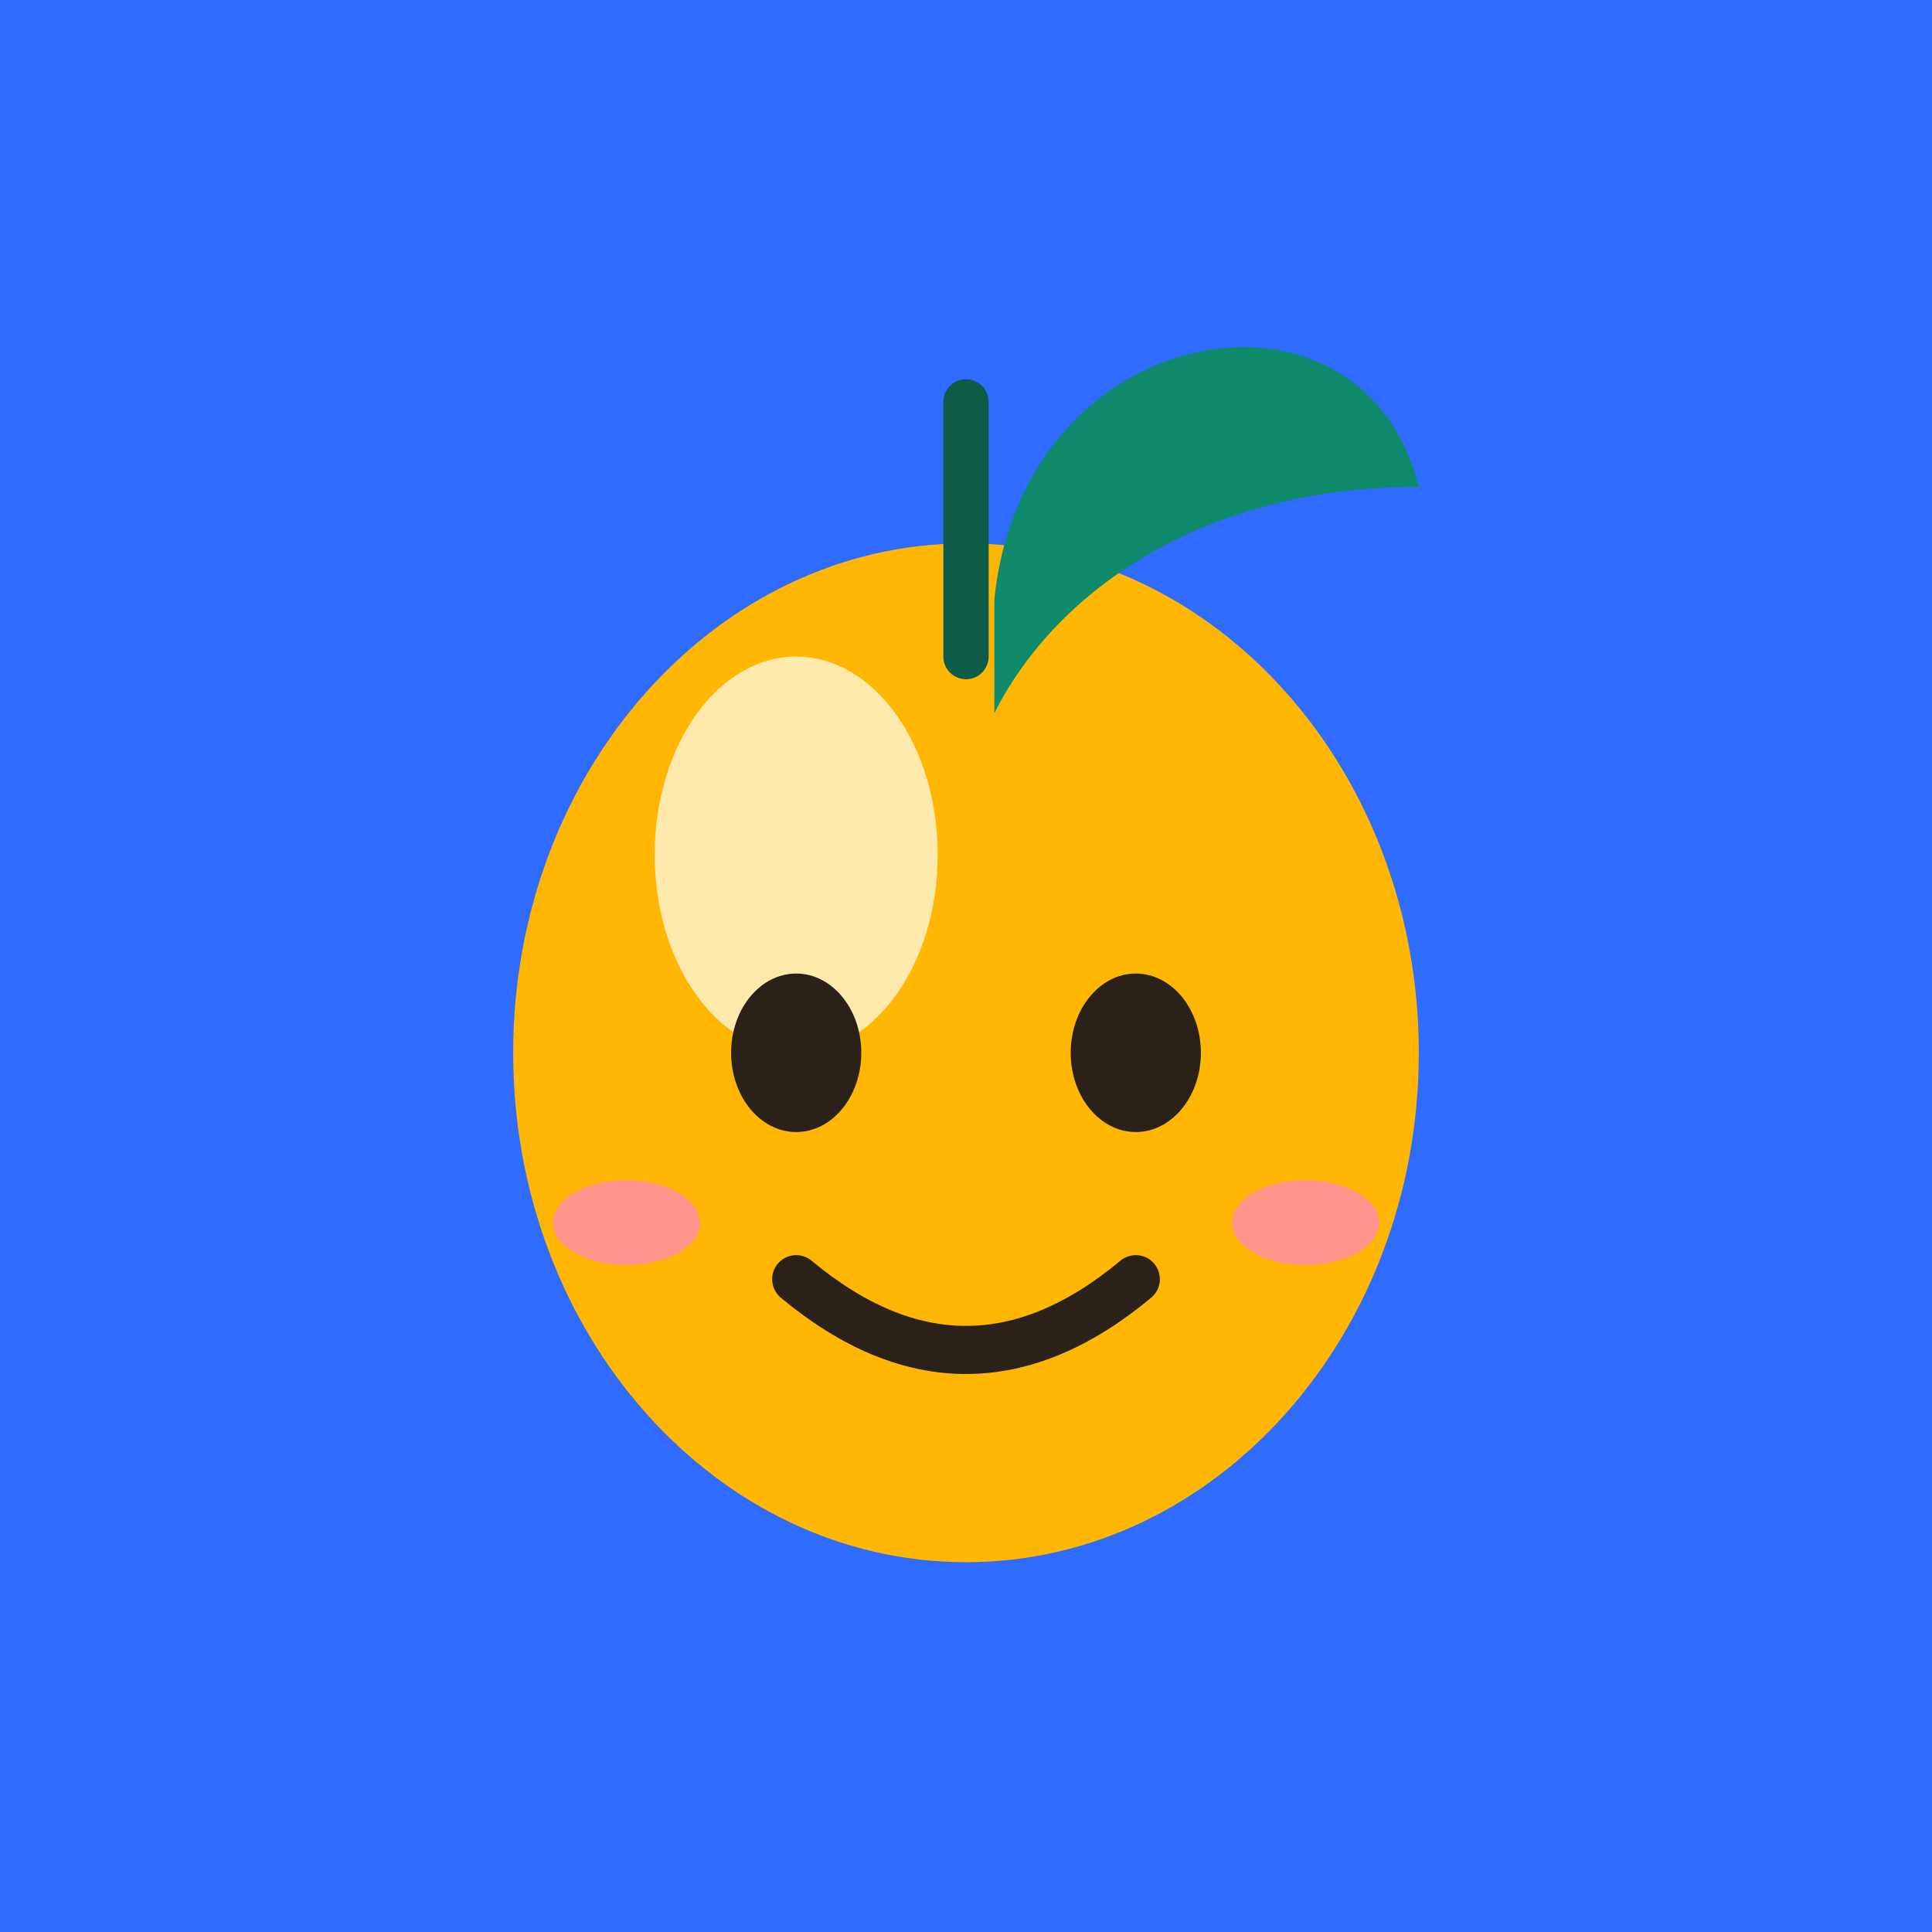
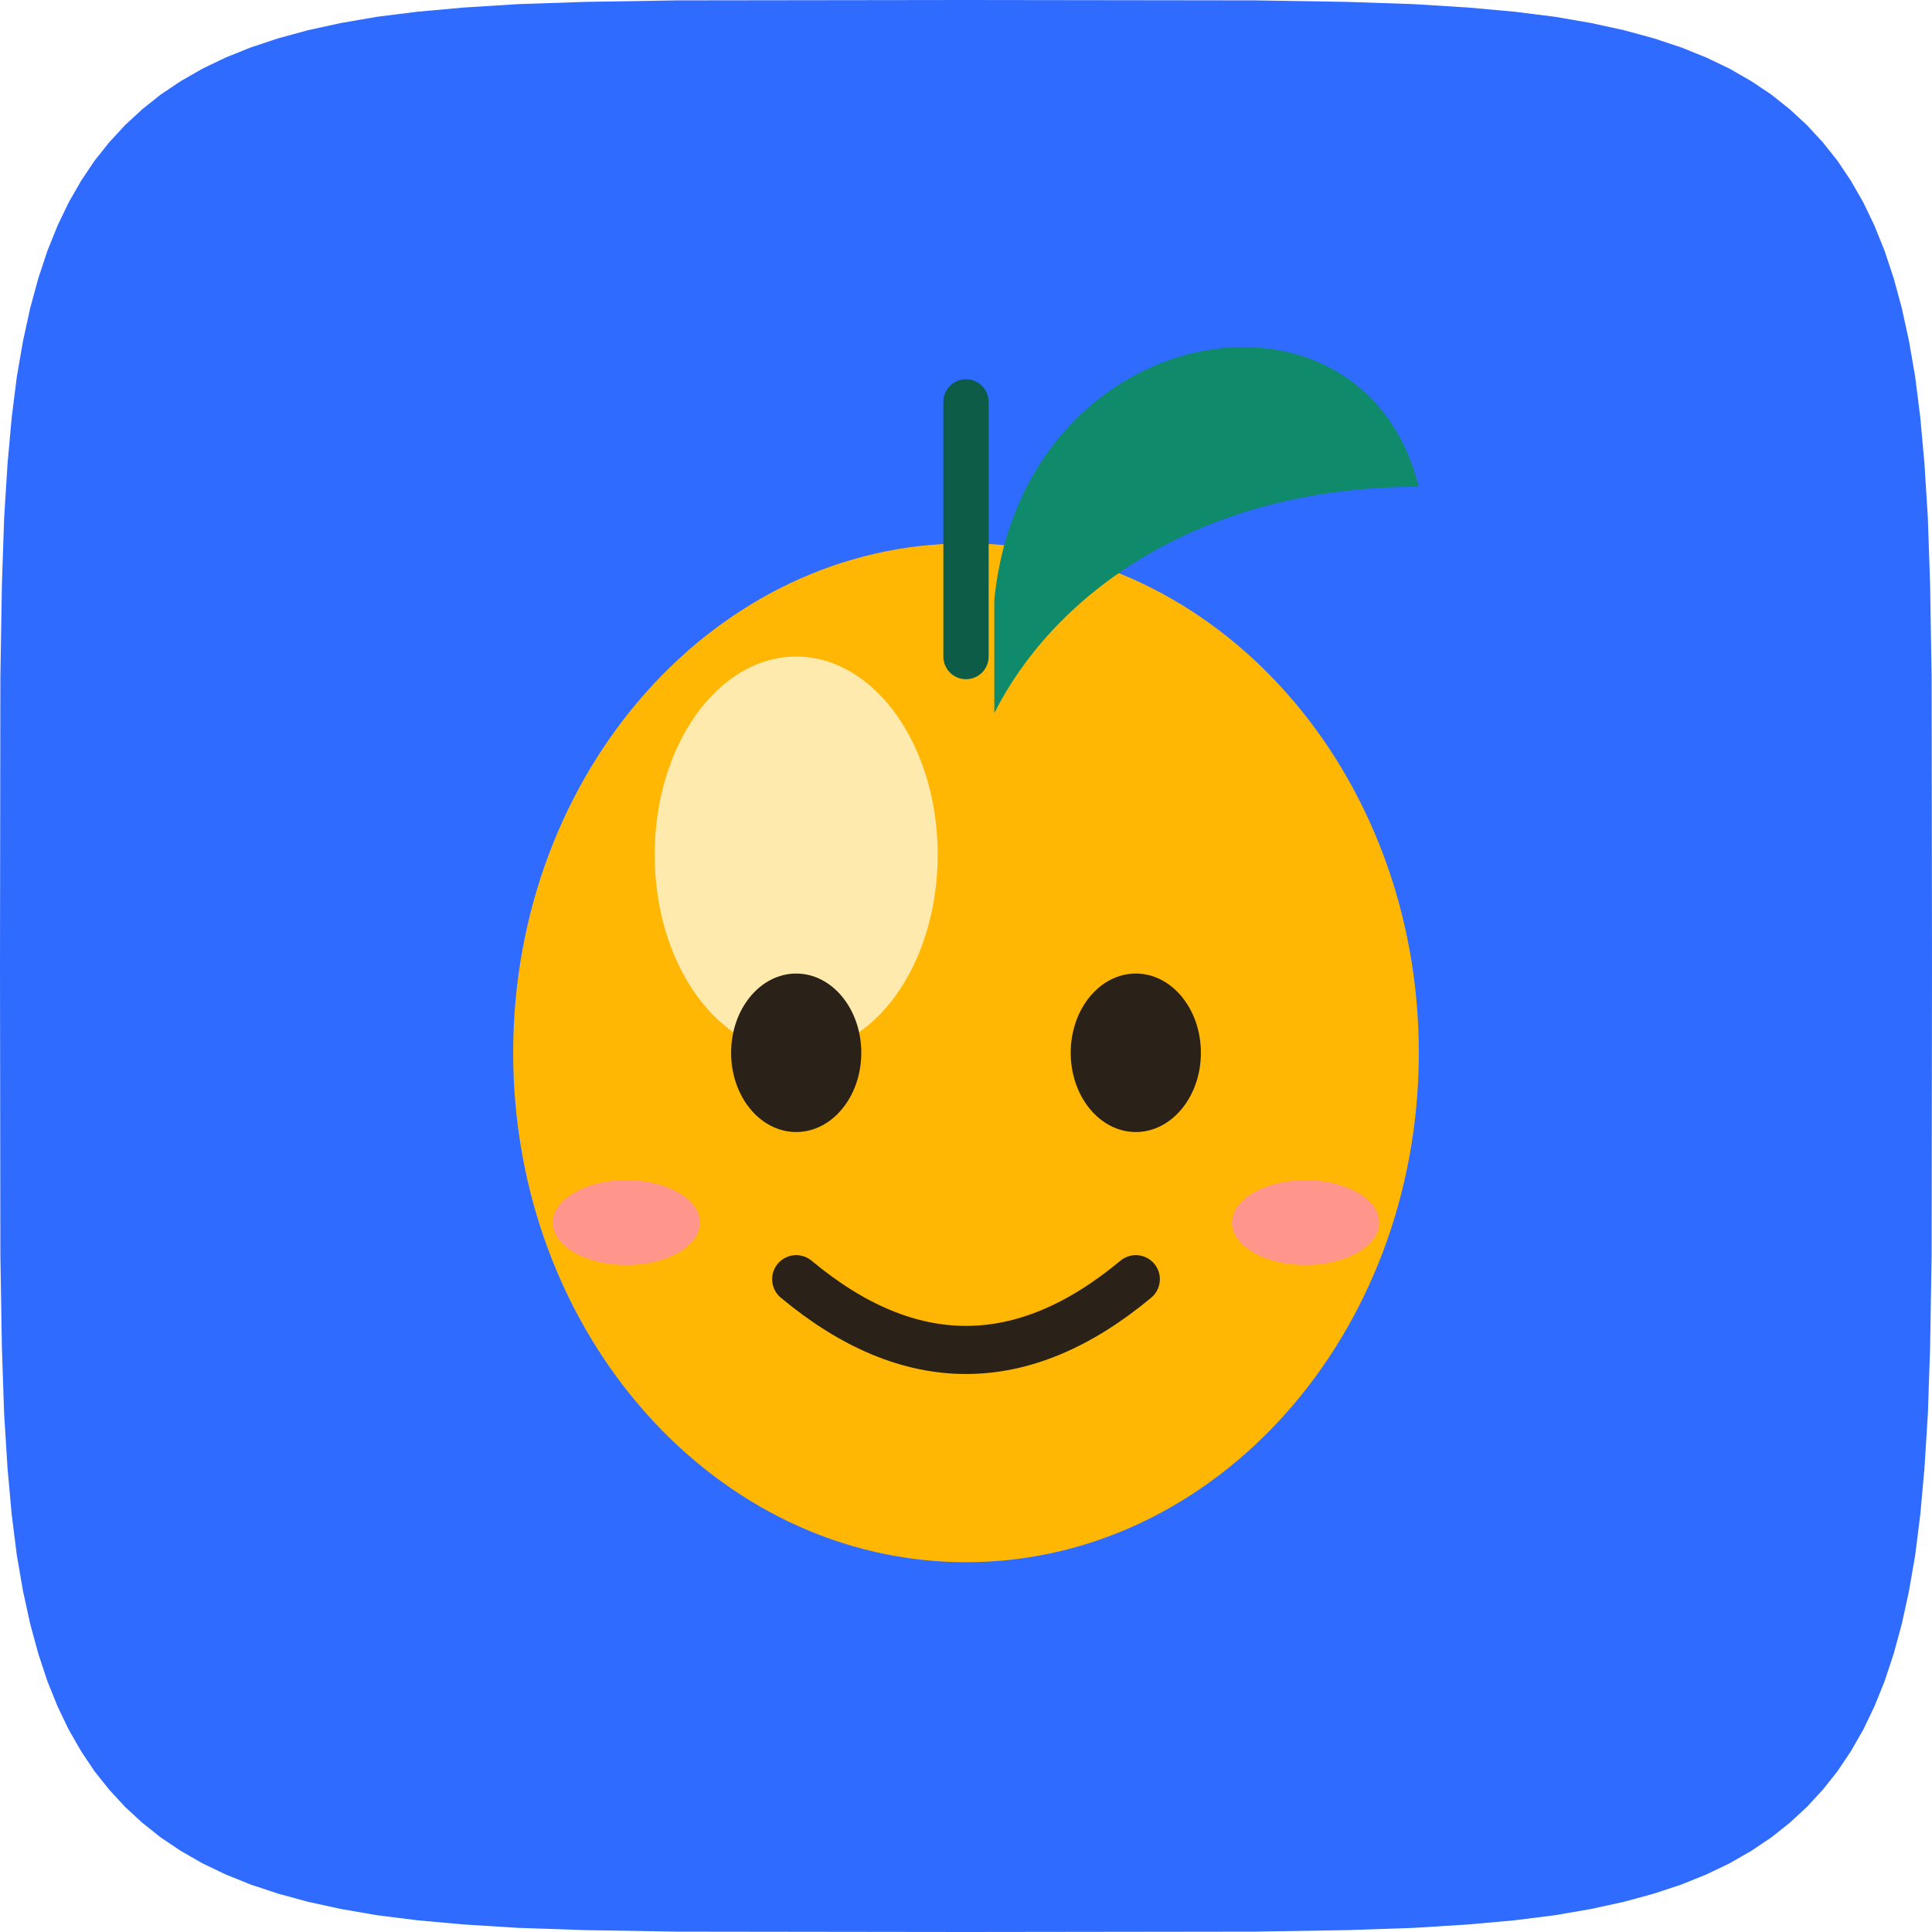
<svg xmlns="http://www.w3.org/2000/svg" width="1024" height="1024" viewBox="0 0 1024 1024">
-   <rect width="1024" height="1024" fill="#2f6bff" />
-   <g transform="translate(512 528) scale(15) translate(-32 -34)">
-     <ellipse fill="#ffb703" cx="32" cy="36" rx="16" ry="18" />
-     <ellipse fill="#fff6d8" opacity="0.8" cx="26" cy="29" rx="5" ry="7" />
-     <path fill="#0f8a6a" d="M33 20c1-10 13-12 15-4-8 0-13 4-15 8z" />
-     <path fill="none" stroke="#0c5c48" stroke-width="1.6" stroke-linecap="round" d="M32 22V13" />
-     <ellipse fill="#2a2118" cx="26" cy="36" rx="2.3" ry="2.8" />
-     <ellipse fill="#2a2118" cx="38" cy="36" rx="2.3" ry="2.8" />
-     <path fill="none" stroke="#2a2118" stroke-width="1.7" stroke-linecap="round" d="M26 44q6 5 12 0" />
-     <ellipse fill="#ff8fa3" opacity="0.85" cx="20" cy="42" rx="2.6" ry="1.5" />
-     <ellipse fill="#ff8fa3" opacity="0.85" cx="44" cy="42" rx="2.6" ry="1.5" />
+   <defs>
+     <clipPath id="squircle">
+       <path d="M1024.0,512.0L1023.8,665.3L1023.0,714.2L1021.8,749.6L1020.0,778.3L1017.8,802.7L1015.1,824.2L1011.8,843.3L1008.0,860.7L1003.7,876.5L998.9,891.0L993.5,904.4L987.6,916.7L981.0,928.2L973.9,938.8L966.1,948.6L957.7,957.7L948.6,966.1L938.8,973.9L928.2,981.0L916.7,987.6L904.4,993.5L891.0,998.9L876.5,1003.7L860.7,1008.0L843.3,1011.8L824.2,1015.1L802.7,1017.8L778.3,1020.0L749.6,1021.8L714.2,1023.0L665.3,1023.8L512.0,1024.0L358.7,1023.8L309.8,1023.0L274.4,1021.8L245.7,1020.0L221.3,1017.8L199.8,1015.1L180.7,1011.8L163.3,1008.0L147.5,1003.7L133.0,998.9L119.6,993.5L107.3,987.6L95.8,981.0L85.2,973.9L75.4,966.1L66.3,957.7L57.9,948.6L50.1,938.8L43.0,928.2L36.4,916.7L30.5,904.4L25.1,891.0L20.3,876.5L16.0,860.7L12.2,843.3L8.9,824.2L6.2,802.7L4.0,778.3L2.2,749.6L1.0,714.2L0.2,665.3L0.0,512.0L0.2,358.7L1.0,309.8L2.2,274.4L4.0,245.7L6.2,221.3L8.9,199.8L12.2,180.7L16.0,163.3L20.3,147.5L25.1,133.0L30.5,119.6L36.4,107.3L43.0,95.8L50.1,85.2L57.9,75.4L66.3,66.3L75.4,57.9L85.2,50.1L95.8,43.0L107.3,36.4L119.6,30.5L133.0,25.1L147.5,20.3L163.3,16.0L180.7,12.2L199.8,8.9L221.3,6.2L245.7,4.0L274.4,2.2L309.8,1.0L358.7,0.2L512.0,0.0L665.3,0.2L714.2,1.0L749.6,2.2L778.3,4.0L802.7,6.2L824.2,8.9L843.3,12.2L860.7,16.0L876.5,20.3L891.0,25.1L904.4,30.5L916.7,36.4L928.2,43.0L938.8,50.1L948.6,57.9L957.7,66.3L966.1,75.4L973.9,85.2L981.0,95.8L987.6,107.3L993.5,119.6L998.9,133.0L1003.7,147.5L1008.0,163.3L1011.8,180.7L1015.1,199.8L1017.8,221.3L1020.0,245.7L1021.8,274.4L1023.0,309.8L1023.8,358.7L1024.0,512.0Z" />
+     </clipPath>
+   </defs>
+   <g clip-path="url(#squircle)">
+     <rect width="1024" height="1024" fill="#2f6bff" />
+     <g transform="translate(512 528) scale(15) translate(-32 -34)">
+       <ellipse fill="#ffb703" cx="32" cy="36" rx="16" ry="18" />
+       <ellipse fill="#fff6d8" opacity="0.8" cx="26" cy="29" rx="5" ry="7" />
+       <path fill="#0f8a6a" d="M33 20c1-10 13-12 15-4-8 0-13 4-15 8z" />
+       <path fill="none" stroke="#0c5c48" stroke-width="1.6" stroke-linecap="round" d="M32 22V13" />
+       <ellipse fill="#2a2118" cx="26" cy="36" rx="2.3" ry="2.8" />
+       <ellipse fill="#2a2118" cx="38" cy="36" rx="2.3" ry="2.8" />
+       <path fill="none" stroke="#2a2118" stroke-width="1.7" stroke-linecap="round" d="M26 44q6 5 12 0" />
+       <ellipse fill="#ff8fa3" opacity="0.85" cx="20" cy="42" rx="2.6" ry="1.5" />
+       <ellipse fill="#ff8fa3" opacity="0.85" cx="44" cy="42" rx="2.6" ry="1.5" />
+     </g>
  </g>
</svg>
